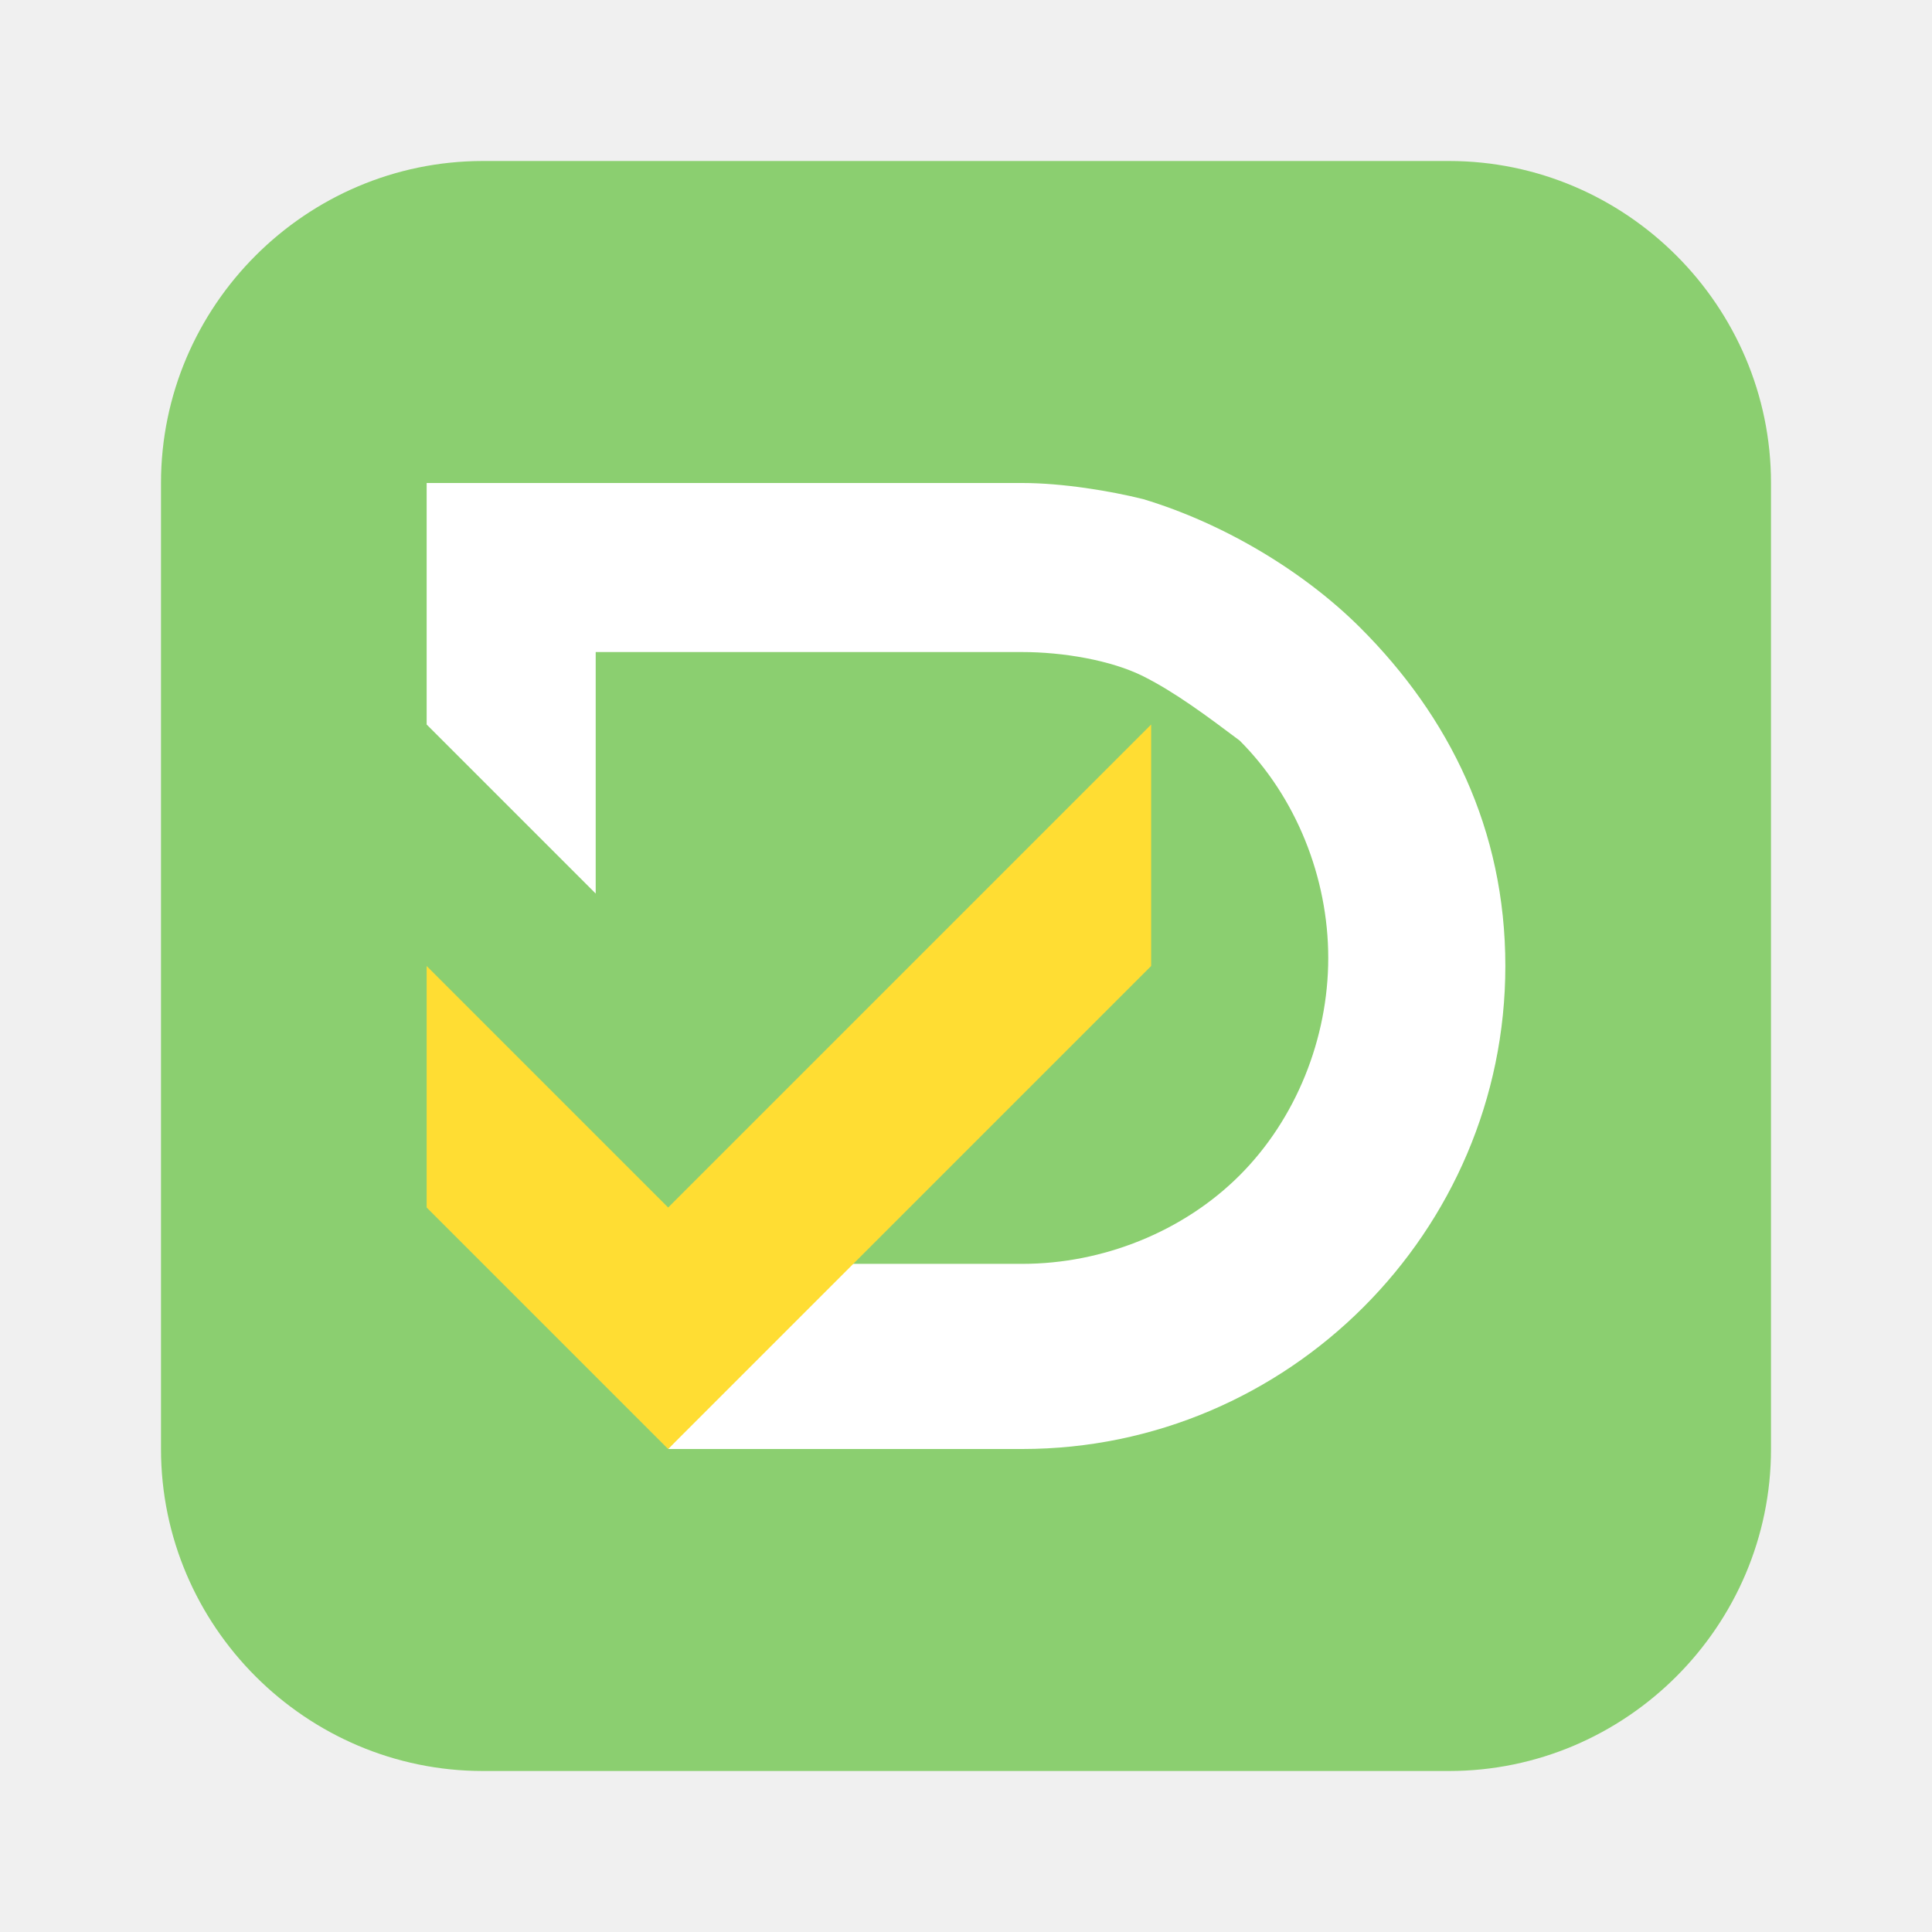
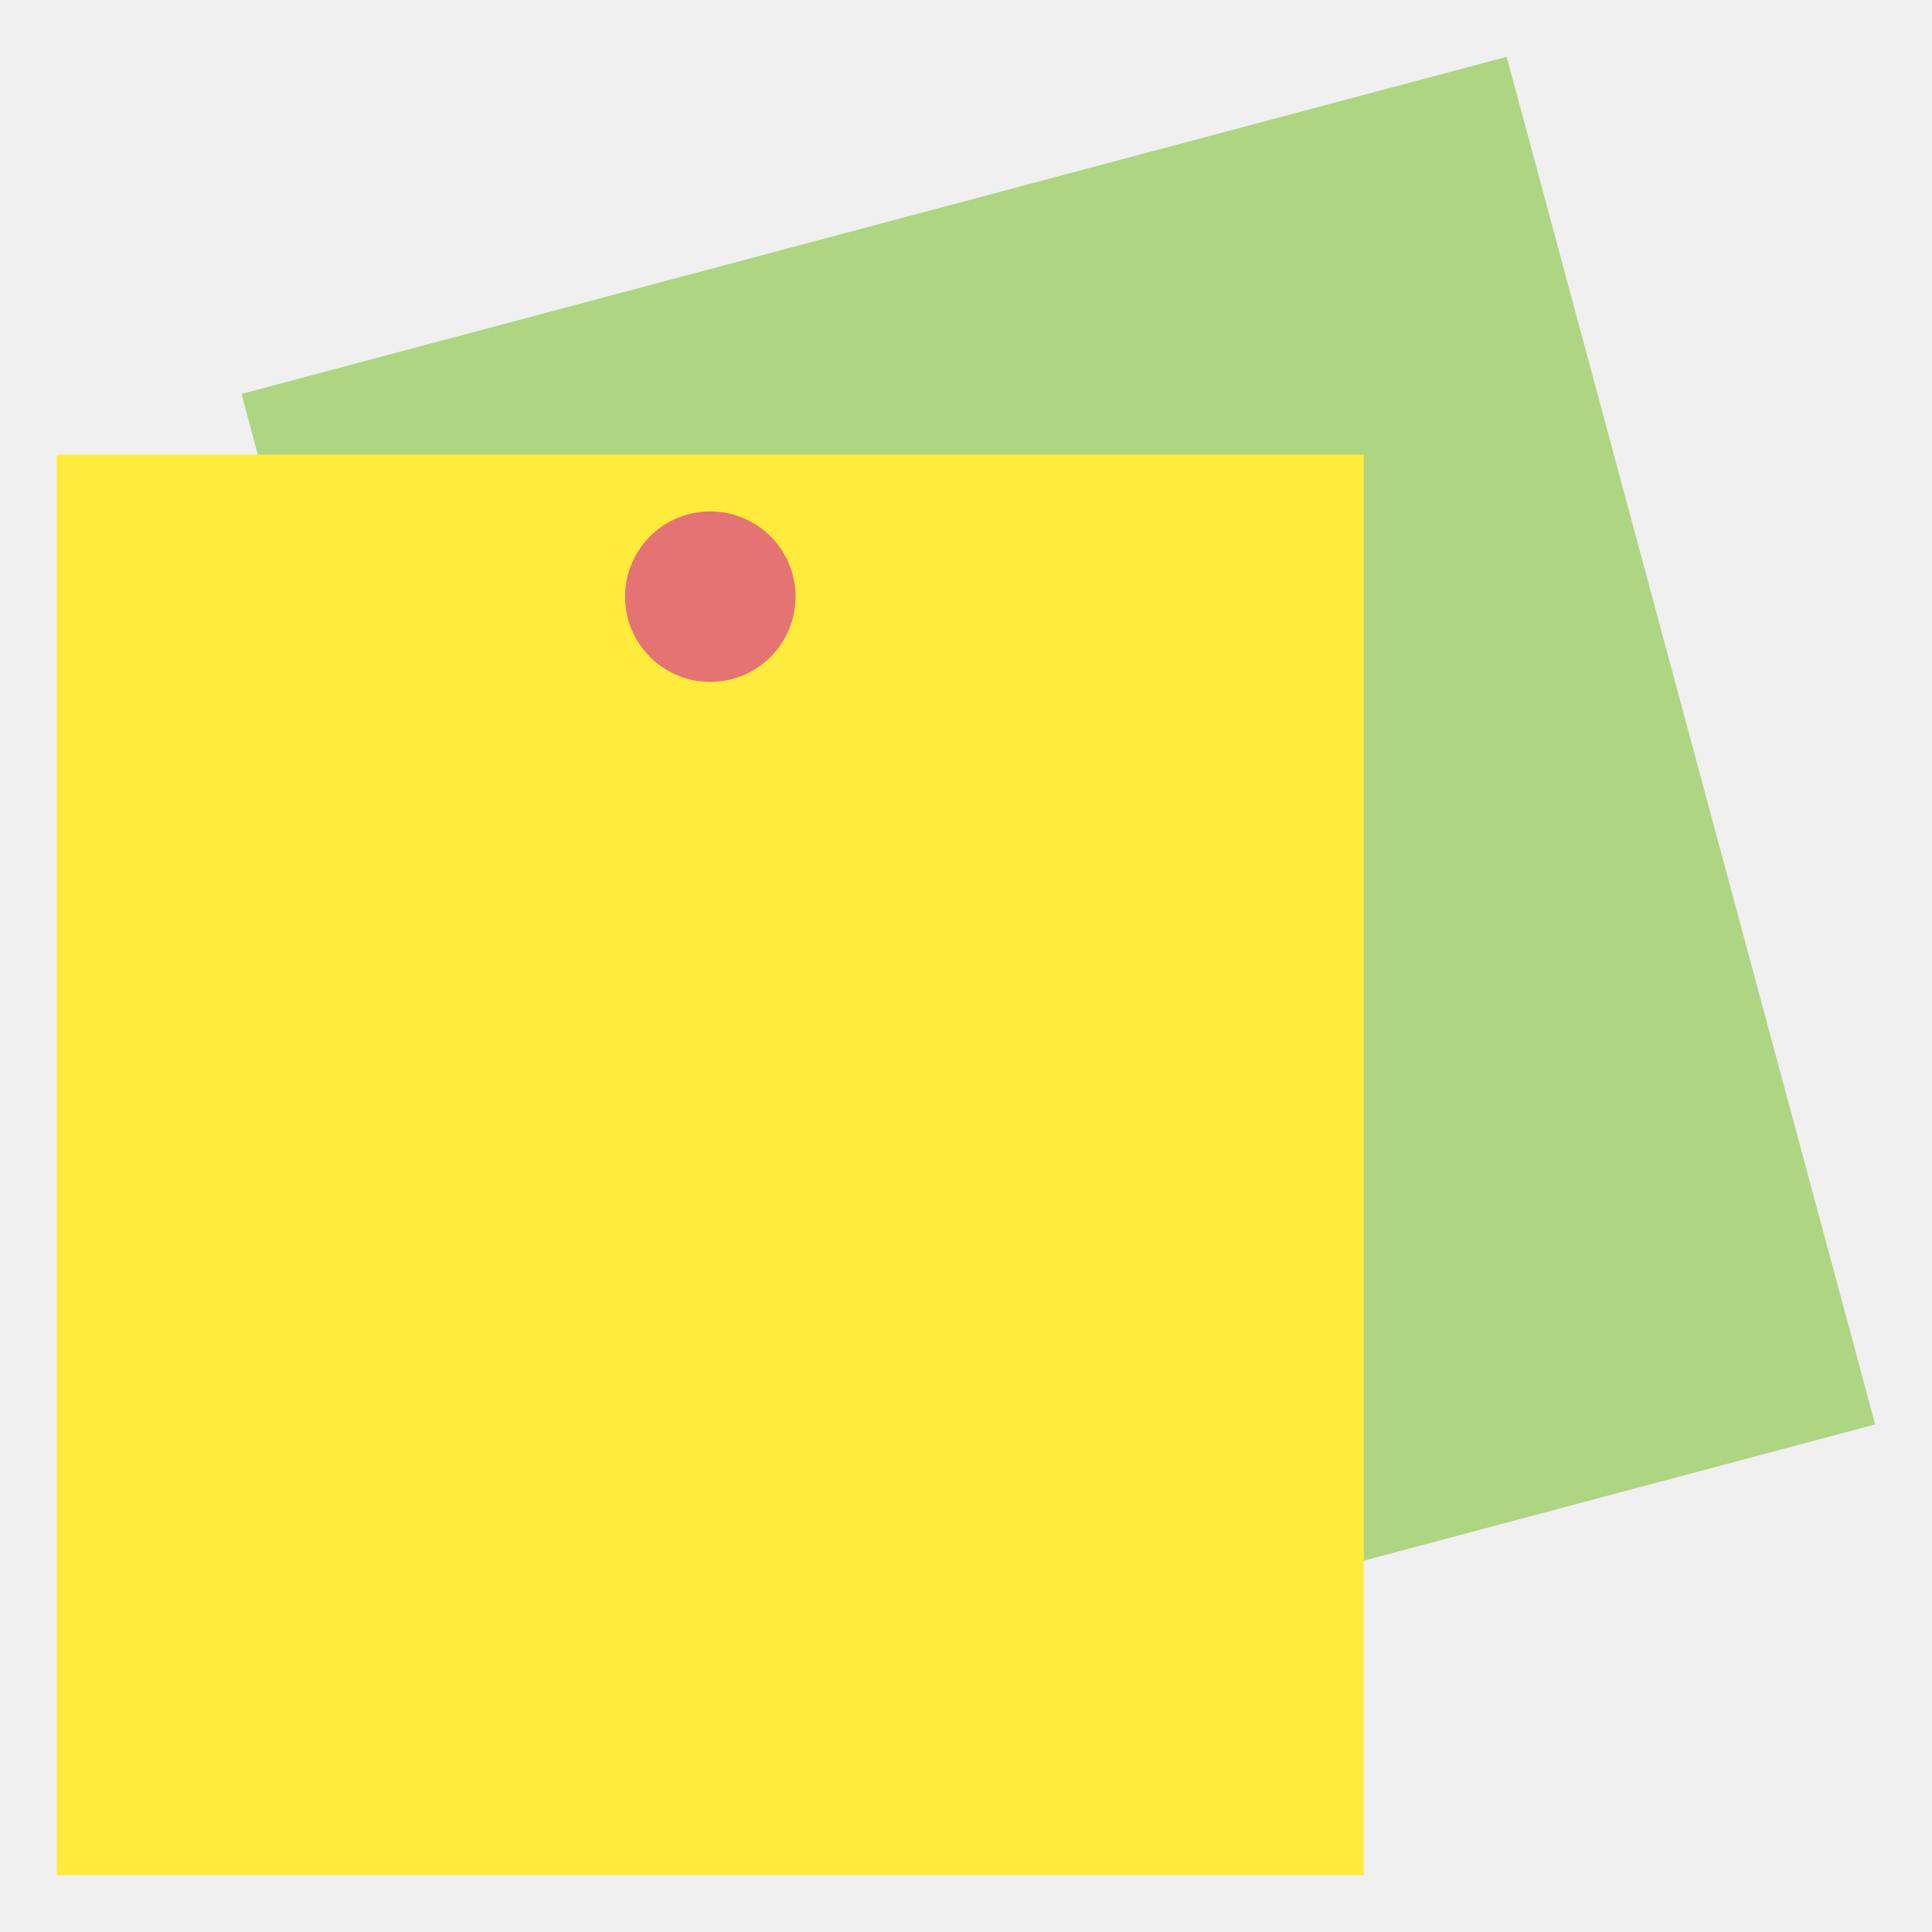
- <svg xmlns="http://www.w3.org/2000/svg" t="1624439278143" class="icon" viewBox="0 0 1024 1024" version="1.1" p-id="3159">
+ <svg xmlns="http://www.w3.org/2000/svg" data-name="Layer 1" id="Layer_1" viewBox="0 0 272 272">
  <defs>
-     <style type="text/css" />
+     <style>.cls-1{fill:#aed582;}.cls-2{fill:#ffeb3c;}.cls-3{fill:#e57373;}</style>
  </defs>
-   <path d="M768 938.667H256c-93.867 0-170.667-76.8-170.667-170.667V256c0-93.867 76.8-170.667 170.667-170.667h512c93.867 0 170.667 76.8 170.667 170.667v512c0 93.867-76.8 170.667-170.667 170.667z" fill="#8BCF70" p-id="3160" />
-   <path d="M721.067 332.8c-29.867-29.867-72.533-55.467-115.2-68.267-17.067-4.267-42.667-8.533-64-8.533H226.133v128l89.6 89.6v-128h226.133c21.333 0 46.933 4.267 64 12.8 17.067 8.533 34.133 21.333 51.2 34.133 29.867 29.867 46.933 72.533 46.933 115.2s-17.067 85.333-46.933 115.2c-29.867 29.867-72.533 46.933-115.2 46.933h-98.133L354.133 768h187.733c140.8 0 256-115.2 256-256 0-72.533-29.867-132.267-76.8-179.2z" fill="#FFFFFF" p-id="3161" />
-   <path d="M610.133 384v128l-166.4 166.4L354.133 768l-128-128v-128l89.6 89.6 38.4 38.4z" fill="#FFDD33" p-id="3162" />
+   <polygon class="cls-1" points="85.88 248 264 200.54 212.12 8 34 55.46 85.88 248" />
+   <rect class="cls-2" height="200" width="184" x="8" y="64" />
+   <circle class="cls-3" cx="100" cy="84" r="12" />
</svg>
